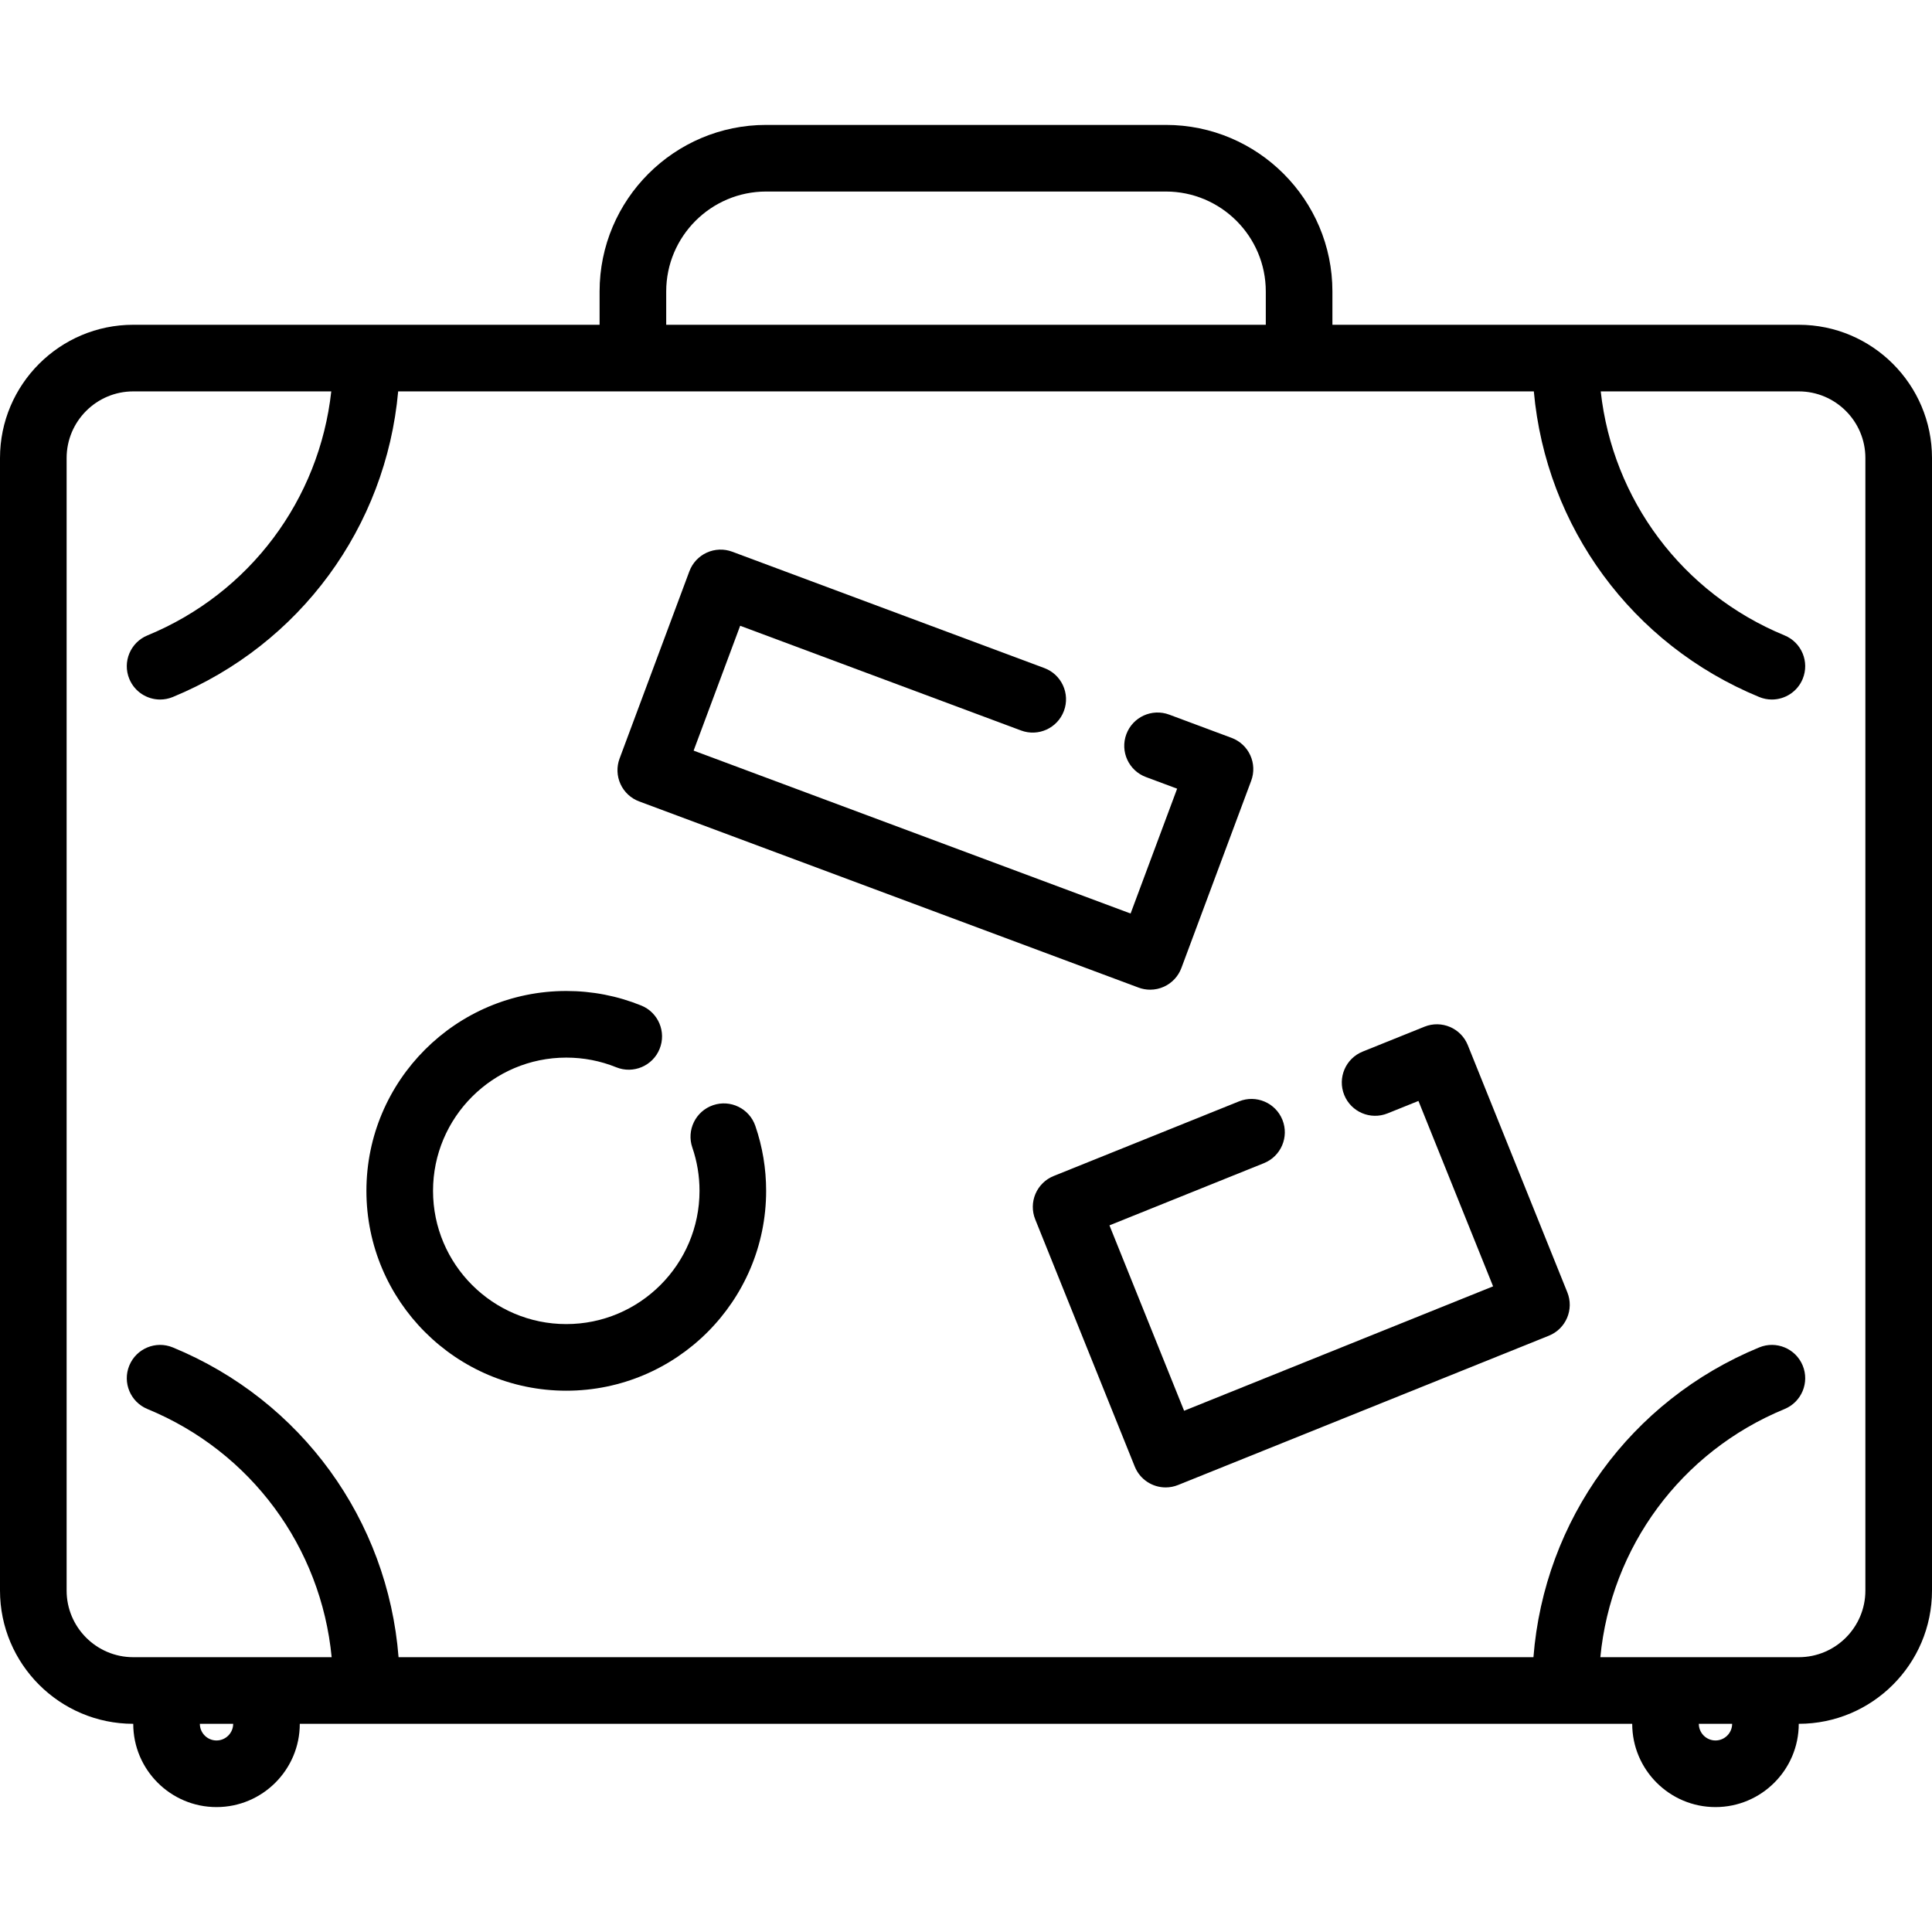
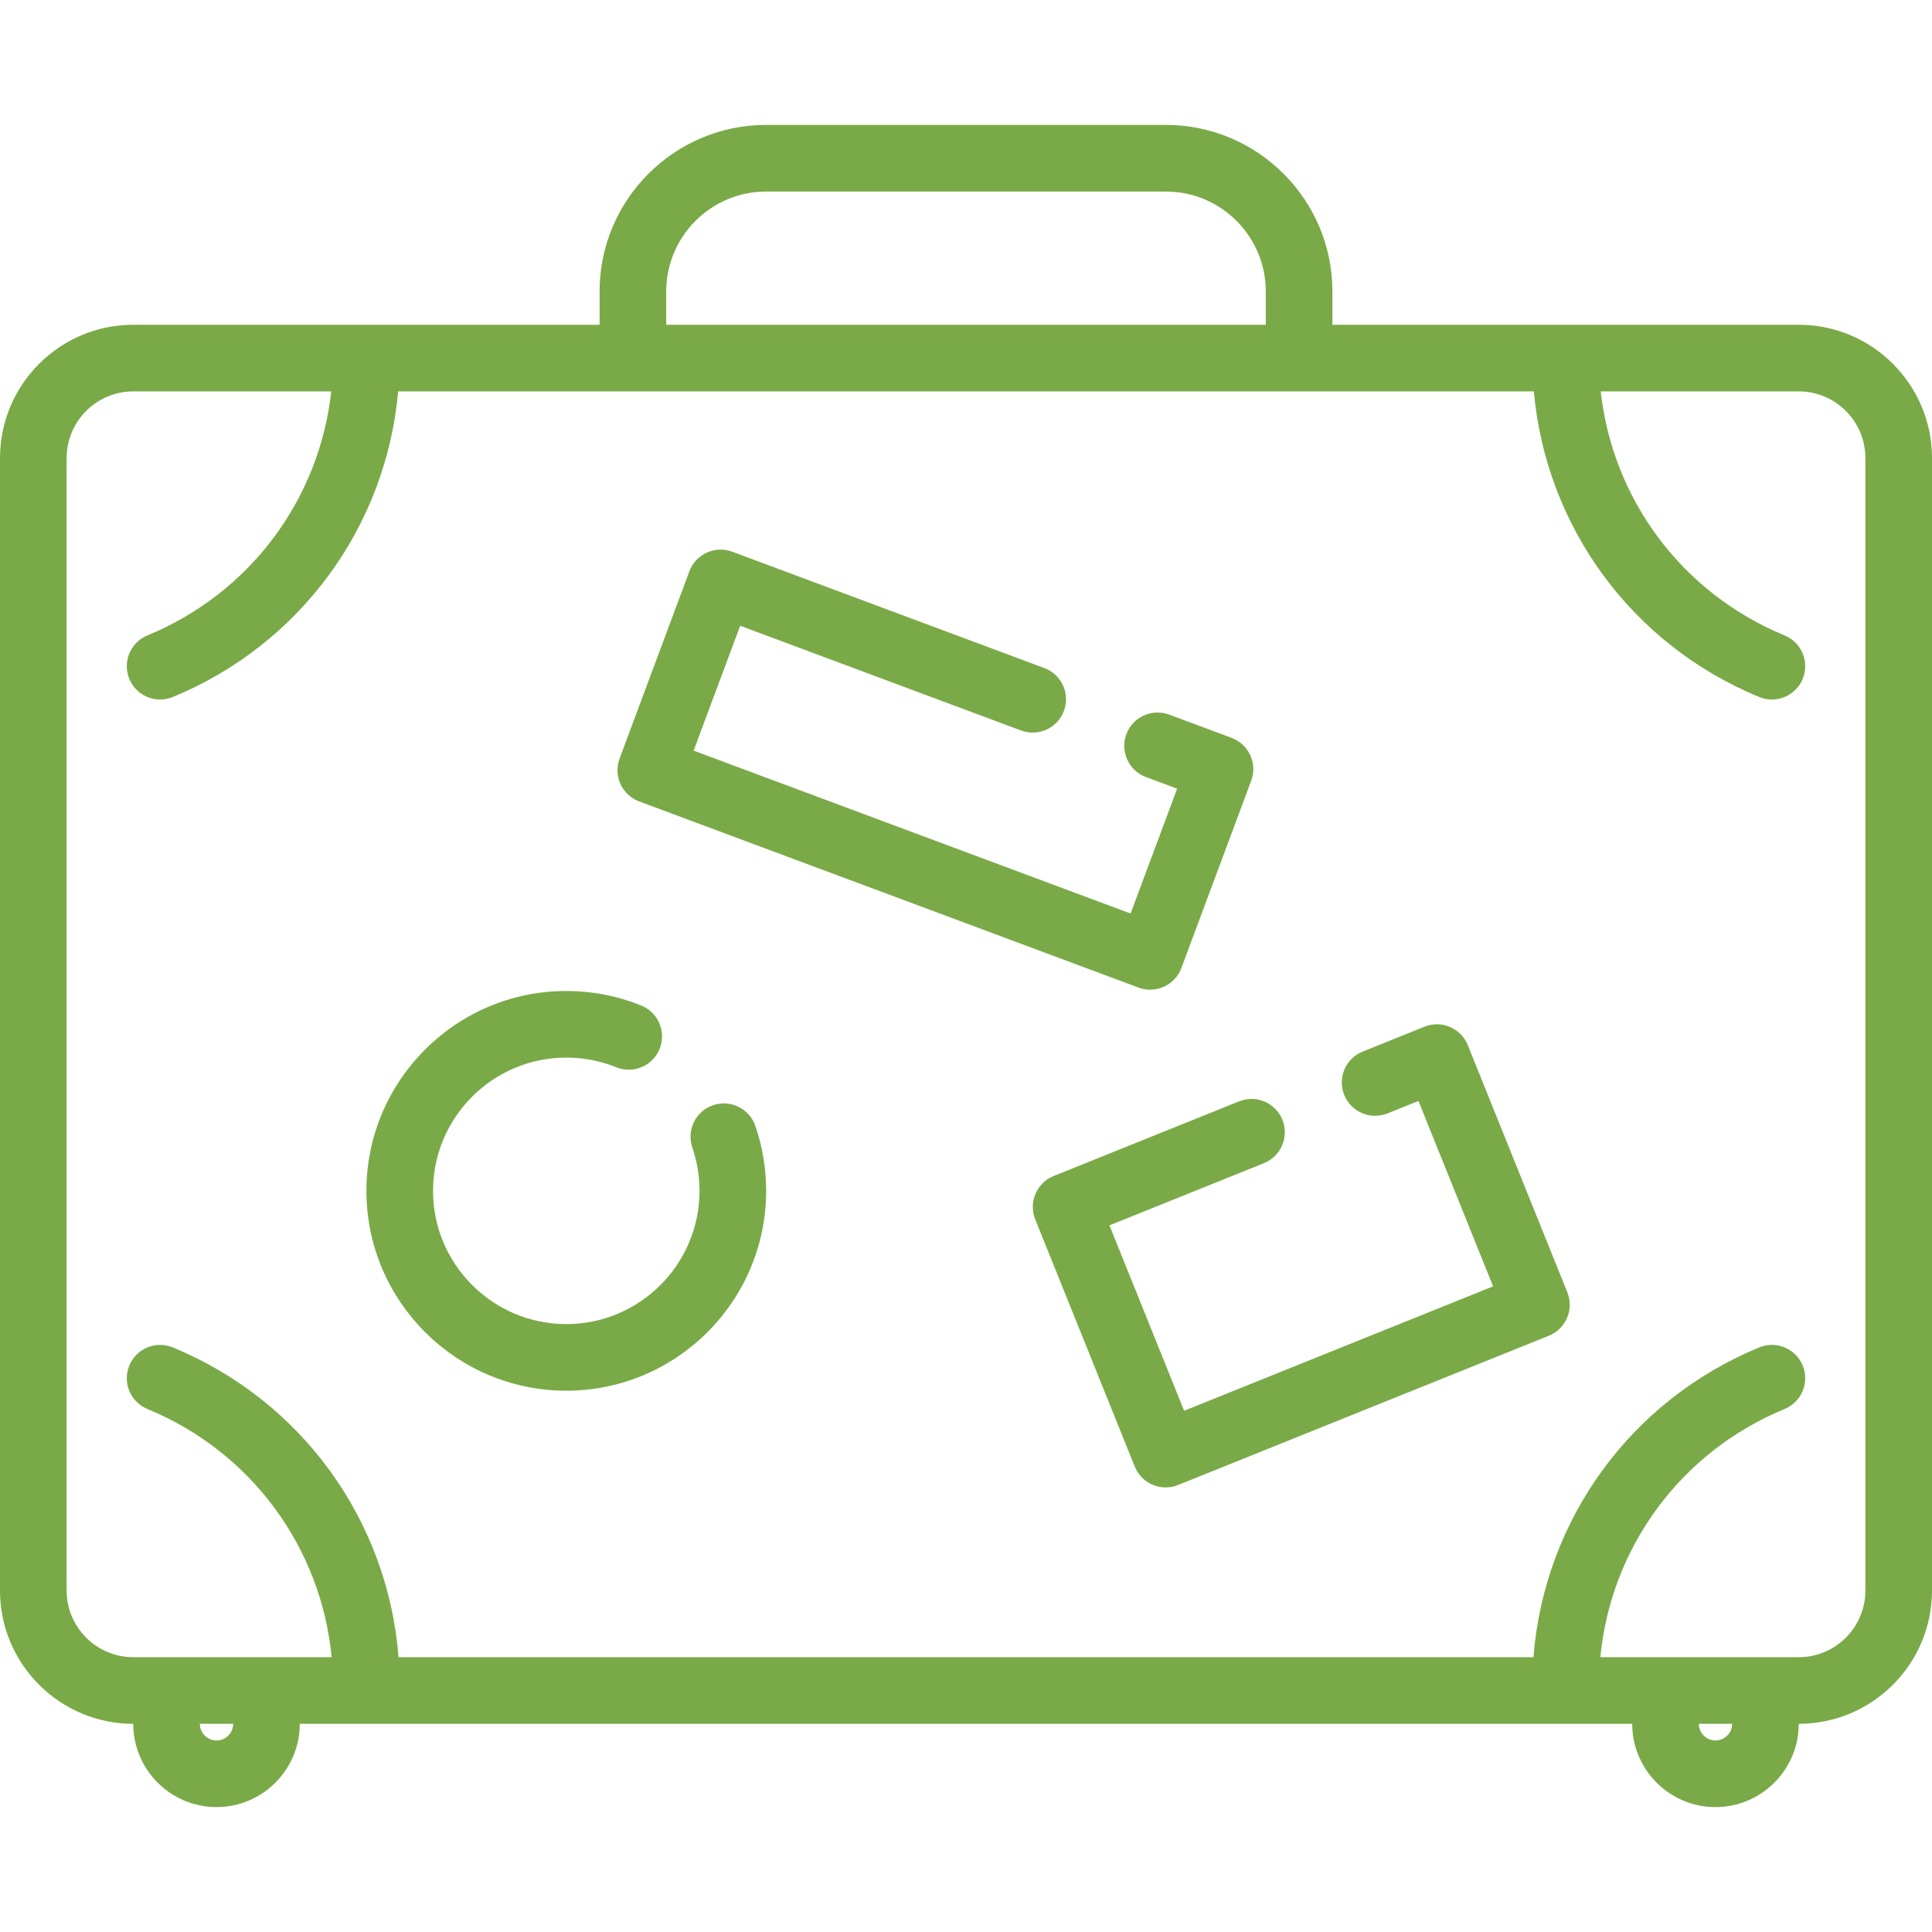
- <svg xmlns="http://www.w3.org/2000/svg" version="1.1" id="Capa_1" x="0px" y="0px" viewBox="0 0 464 464" style="enable-background:new 0 0 464 464;" xml:space="preserve">
+ <svg xmlns="http://www.w3.org/2000/svg" version="1.1" id="Capa_1" x="0px" y="0px" viewBox="0 0 464 464" style="enable-background:new 0 0 464 464;fill:#79aa47;" xml:space="preserve">
  <g>
    <path d="M432,78H320v-8c0-22.056-17.944-40-40-40h-96c-22.056,0-40,17.944-40,40v8H32C14.355,78,0,92.355,0,110v272   c0,17.645,14.355,32,32,32c0,11.028,8.972,20,20,20s20-8.972,20-20h320c0,11.028,8.972,20,20,20s20-8.972,20-20   c17.645,0,32-14.355,32-32V110C464,92.355,449.645,78,432,78z M160,70c0-13.233,10.767-24,24-24h96c13.233,0,24,10.767,24,24v8H160   V70z M52,418c-2.206,0-4-1.794-4-4h8C56,416.206,54.206,418,52,418z M412,418c-2.206,0-4-1.794-4-4h8   C416,416.206,414.206,418,412,418z M448,382c0,8.822-7.178,16-16,16h-47.652c2.542-26.406,19.336-49.341,44.247-59.603   c4.085-1.683,6.033-6.359,4.35-10.444s-6.358-6.032-10.444-4.35c-30.933,12.743-51.634,41.473-54.221,74.397H95.72   c-2.587-32.924-23.288-61.654-54.221-74.397c-4.084-1.681-8.761,0.265-10.444,4.35c-1.683,4.085,0.265,8.761,4.35,10.444   C60.316,348.659,77.11,371.594,79.652,398H32c-8.822,0-16-7.178-16-16V110c0-8.822,7.178-16,16-16h47.559   c-2.865,25.984-19.557,48.47-44.154,58.604c-4.085,1.683-6.033,6.359-4.35,10.444c1.272,3.088,4.255,4.955,7.4,4.955   c1.015,0,2.047-0.194,3.044-0.605C72.118,154.783,92.703,126.504,95.627,94h272.746c2.924,32.504,23.508,60.783,54.127,73.397   c0.997,0.411,2.029,0.605,3.044,0.605c3.145,0,6.127-1.867,7.4-4.955c1.683-4.085-0.265-8.761-4.35-10.444   c-24.597-10.133-41.289-32.619-44.154-58.604H432c8.822,0,16,7.178,16,16V382z" />
    <path d="M171.241,265.434c-4.179,1.435-6.403,5.986-4.967,10.165C167.419,278.934,168,282.433,168,286c0,17.645-14.355,32-32,32   s-32-14.355-32-32s14.355-32,32-32c4.153,0,8.19,0.782,11.999,2.323c4.097,1.657,8.759-0.318,10.417-4.414   c1.658-4.095-0.318-8.759-4.414-10.417C148.277,239.175,142.22,238,136,238c-26.467,0-48,21.533-48,48s21.533,48,48,48   s48-21.533,48-48c0-5.339-0.873-10.587-2.594-15.599C179.971,266.223,175.42,263.996,171.241,265.434z" />
    <path d="M352.517,251.012c-1.65-4.099-6.31-6.085-10.409-4.433l-14.842,5.976c-4.099,1.65-6.083,6.311-4.433,10.409   c1.65,4.099,6.311,6.085,10.409,4.433l7.421-2.988l17.928,44.526l-74.21,29.88l-17.928-44.526l37.105-14.94   c4.099-1.65,6.083-6.311,4.433-10.409c-1.65-4.099-6.309-6.083-10.409-4.433l-44.526,17.928c-1.968,0.792-3.541,2.334-4.372,4.286   s-0.853,4.155-0.061,6.123l23.904,59.368c1.256,3.12,4.255,5.015,7.423,5.014c0.995,0,2.006-0.187,2.985-0.581l89.053-35.856   c4.098-1.65,6.083-6.311,4.433-10.409L352.517,251.012z" />
    <path d="M153.501,192.472l119.937,44.712c0.903,0.336,1.849,0.504,2.794,0.504c1.136,0,2.271-0.242,3.325-0.724   c1.93-0.881,3.43-2.494,4.171-4.482l16.767-44.977c0.741-1.988,0.662-4.189-0.22-6.119c-0.882-1.93-2.494-3.43-4.482-4.171   l-14.992-5.589c-4.137-1.541-8.747,0.562-10.291,4.702c-1.543,4.14,0.562,8.747,4.702,10.291l7.496,2.794l-11.178,29.984   l-104.945-39.124l11.178-29.984l67.464,25.151c4.138,1.543,8.747-0.561,10.291-4.702c1.543-4.14-0.562-8.747-4.702-10.291   l-74.96-27.945c-1.988-0.741-4.19-0.663-6.119,0.22c-1.93,0.881-3.431,2.494-4.172,4.482L148.8,182.182   c-0.741,1.988-0.662,4.189,0.22,6.119C149.901,190.23,151.513,191.731,153.501,192.472z" />
  </g>
  <g>
</g>
  <g>
</g>
  <g>
</g>
  <g>
</g>
  <g>
</g>
  <g>
</g>
  <g>
</g>
  <g>
</g>
  <g>
</g>
  <g>
</g>
  <g>
</g>
  <g>
</g>
  <g>
</g>
  <g>
</g>
  <g>
</g>
</svg>
